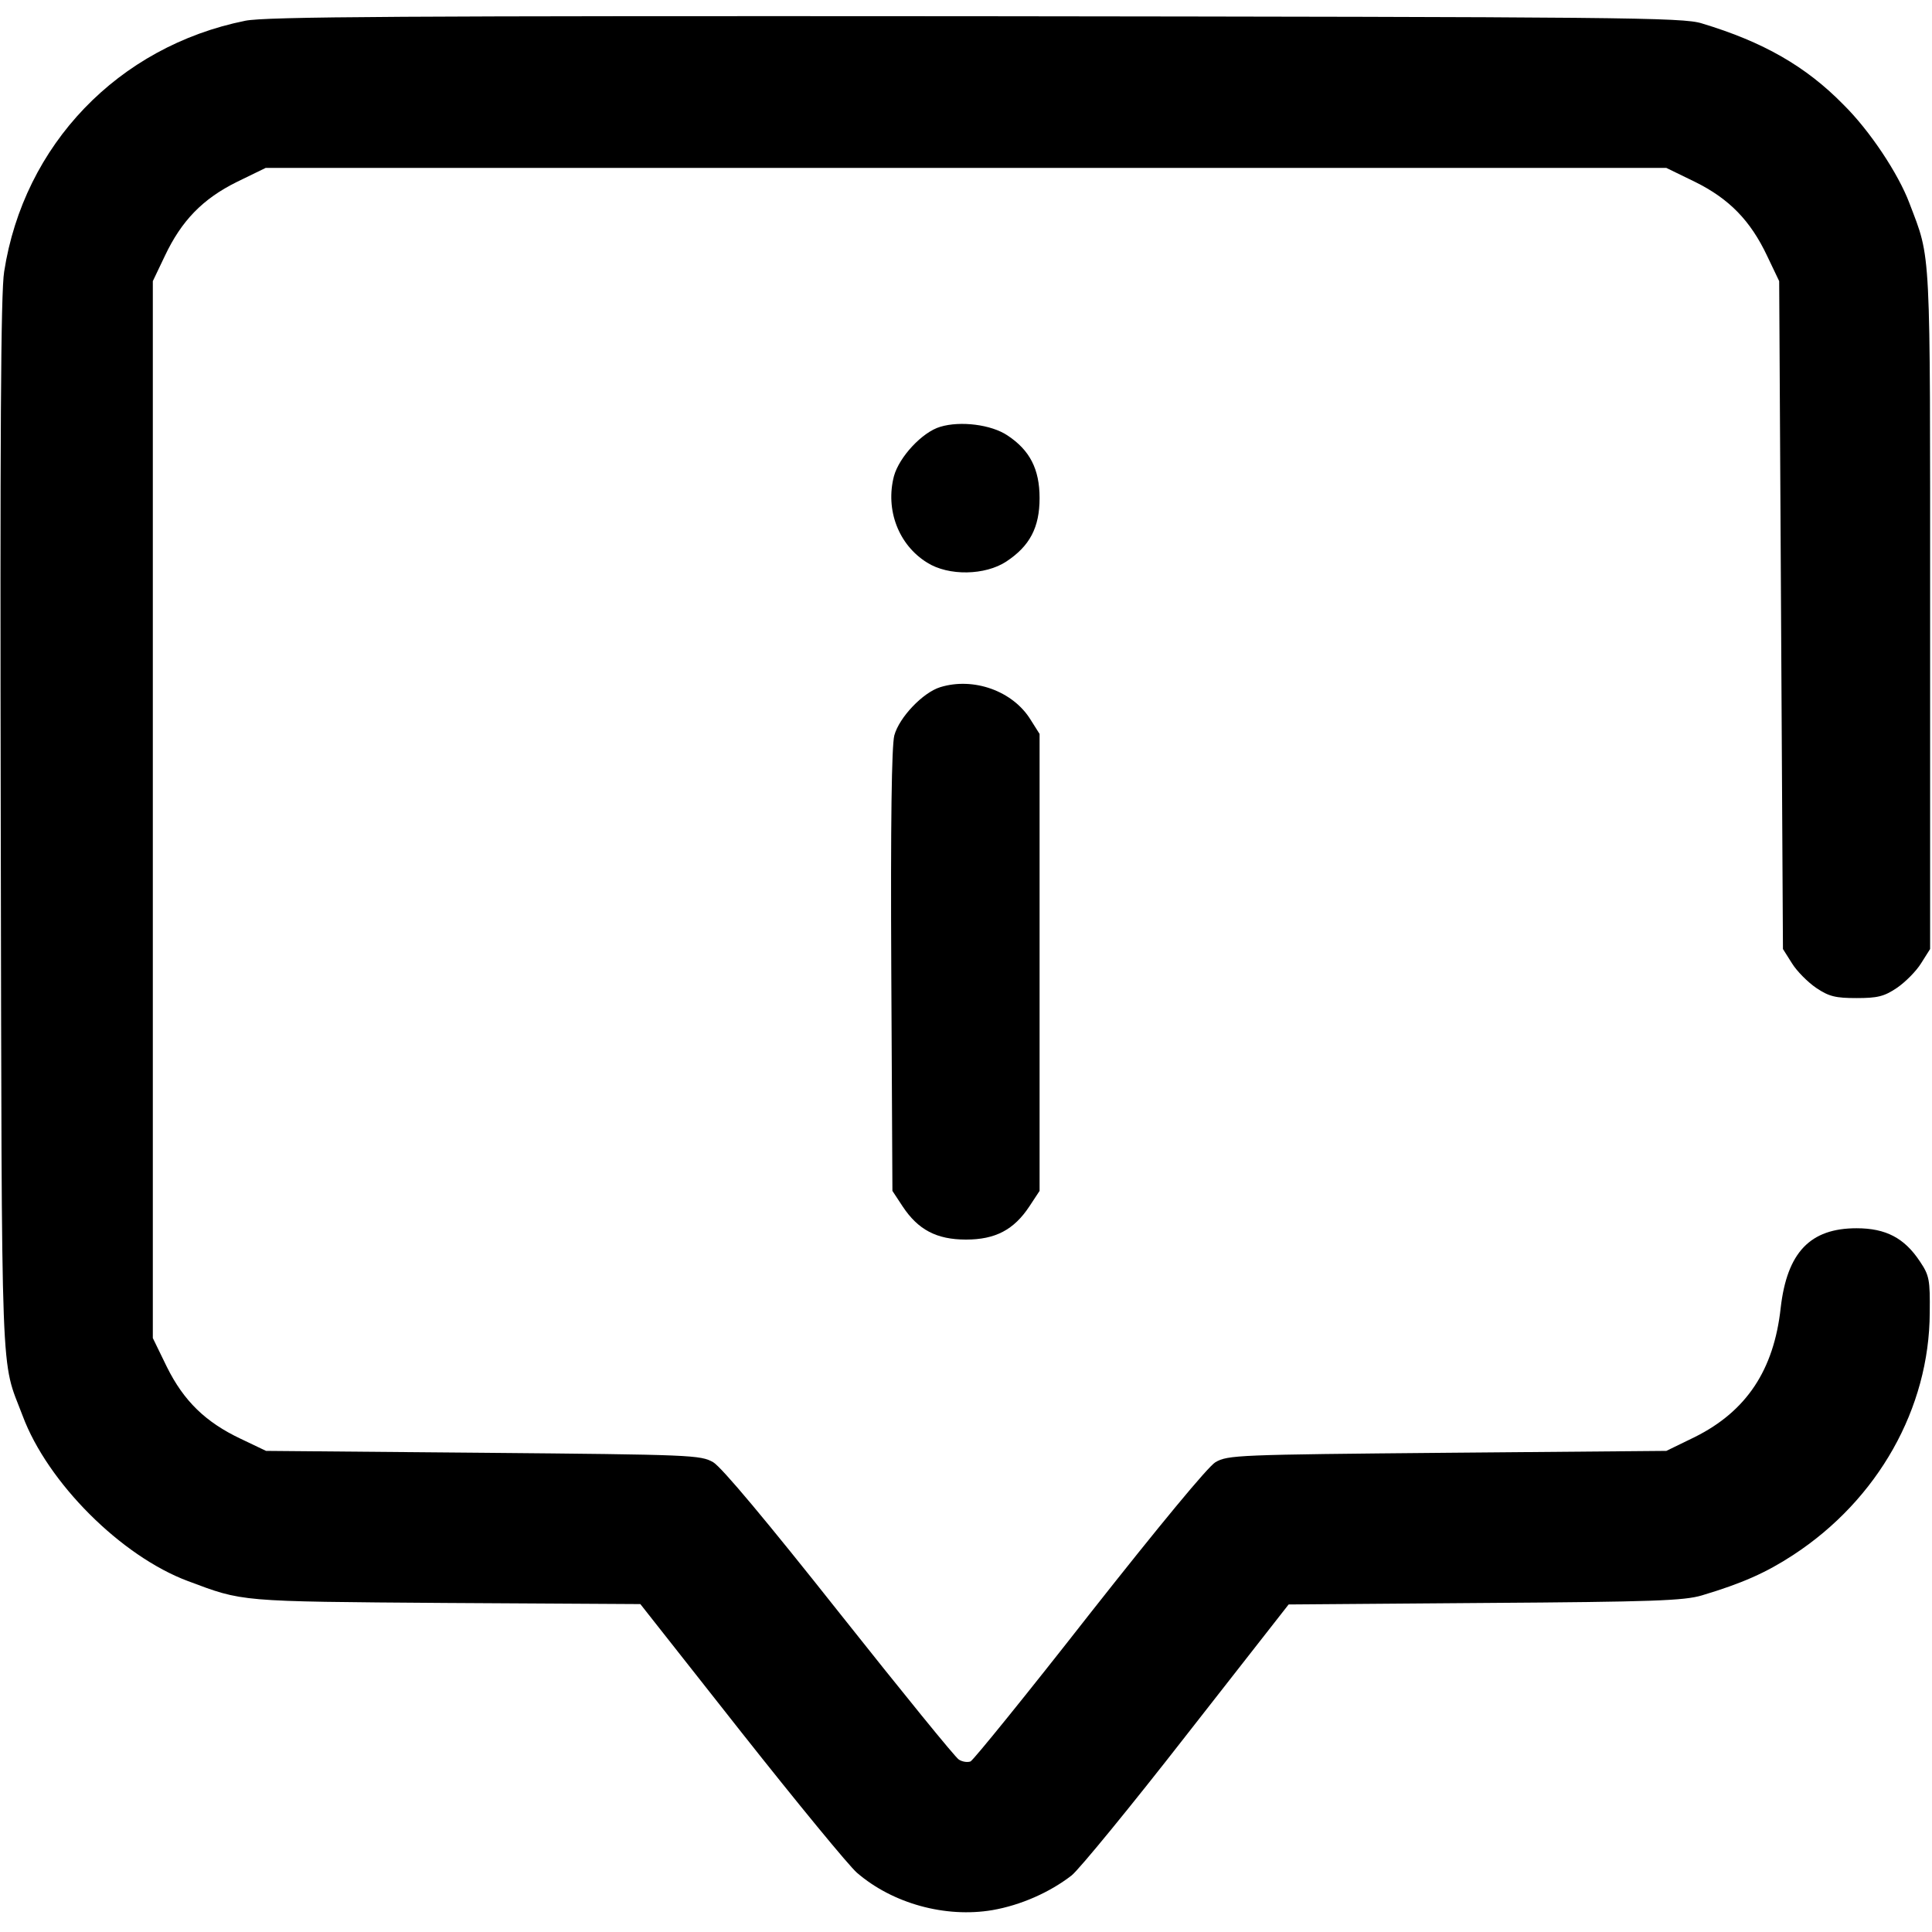
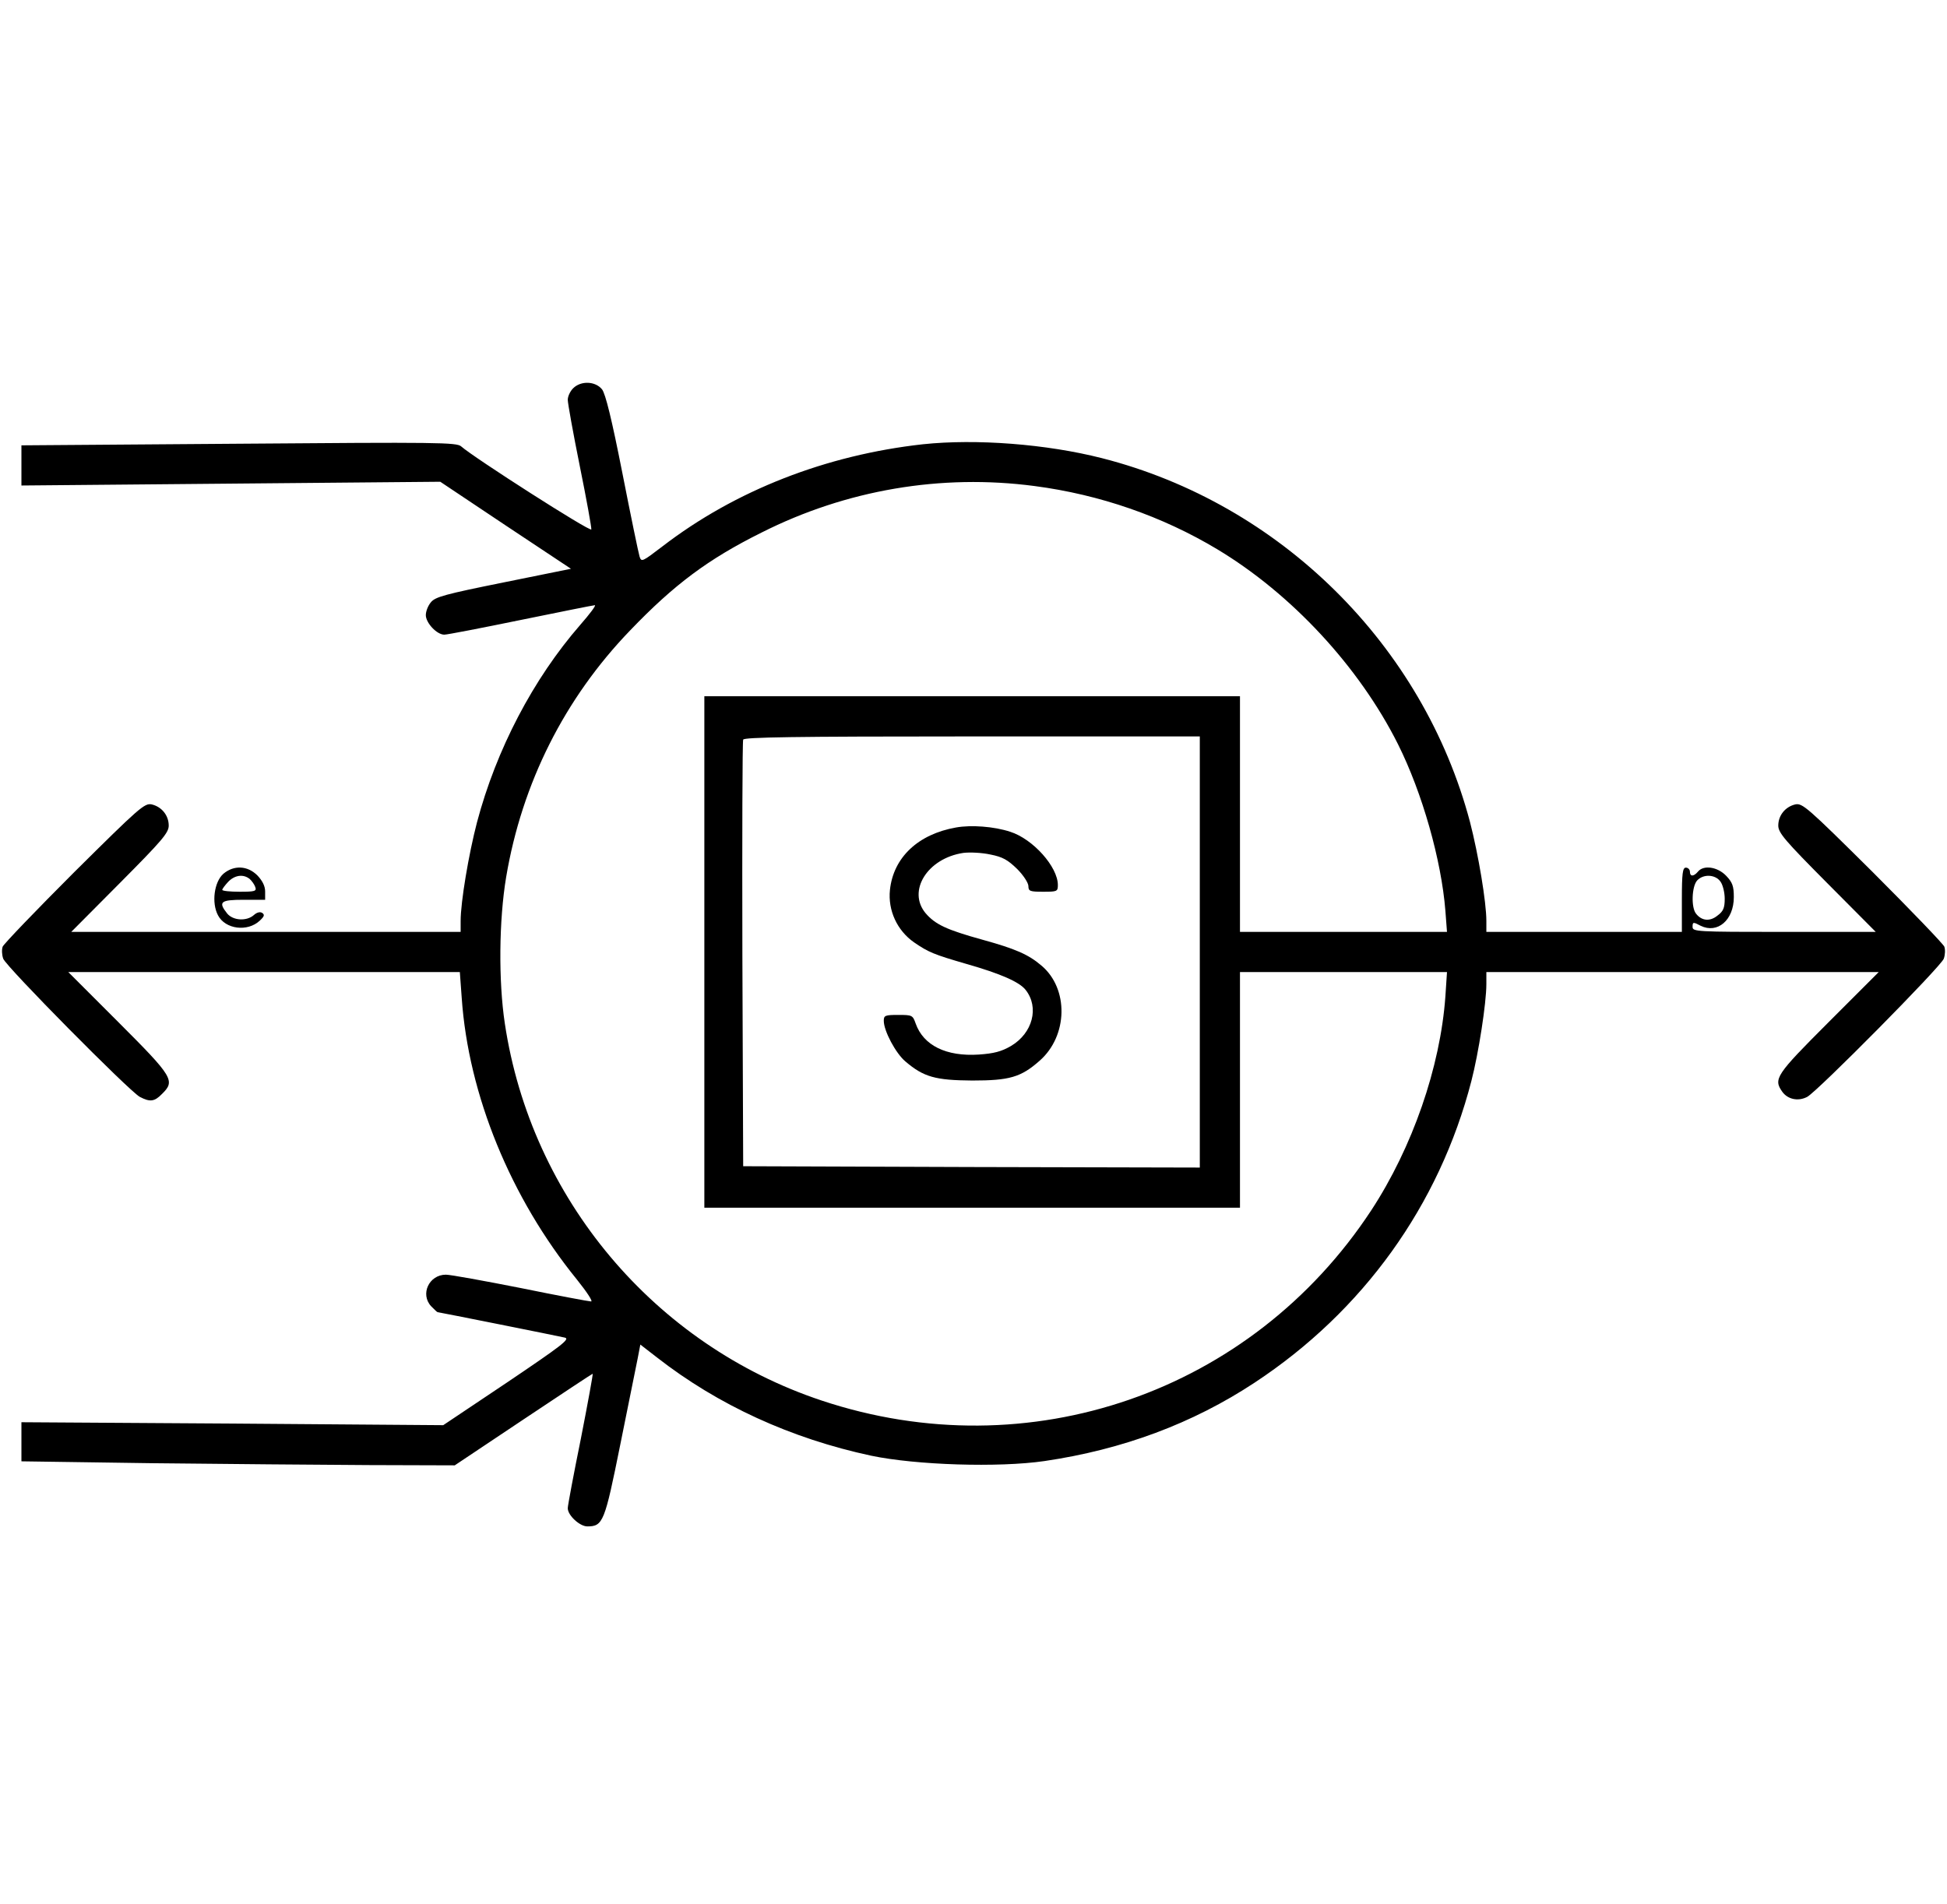
- <svg xmlns="http://www.w3.org/2000/svg" version="1.0" width="512pt" height="512pt" viewBox="0 0 512 512" preserveAspectRatio="xMidYMid meet">
-   <g transform="translate(0,512) scale(0.1,-0.1)" fill="#000000" stroke="none">
-     <path d="M650 5065 c-337 -68 -587 -329 -639 -665 -9 -55 -11 -440 -9 -1470 3 -1520 -1 -1406 58 -1562 66 -177 261 -372 438 -438 147 -55 131 -54 683 -58 l516 -3 268 -340 c147 -186 285 -354 306 -372 95 -82 235 -120 359 -99 75 13 152 47 210 92 20 16 157 183 305 373 l270 345 520 4 c445 3 528 6 575 20 107 32 170 60 242 107 225 147 361 389 362 642 1 87 -1 99 -26 136 -41 62 -90 88 -168 88 -123 0 -184 -64 -201 -211 -18 -165 -91 -274 -227 -342 l-76 -37 -580 -5 c-558 -5 -582 -6 -615 -25 -20 -12 -148 -167 -334 -403 -165 -211 -307 -386 -315 -390 -8 -3 -22 -1 -31 5 -9 5 -151 180 -316 388 -194 245 -312 386 -335 400 -34 19 -54 20 -610 25 l-575 5 -67 32 c-93 44 -151 100 -196 191 l-37 76 0 1400 0 1401 32 67 c44 93 100 151 191 196 l76 37 1856 0 1856 0 76 -37 c91 -45 147 -103 191 -196 l32 -67 5 -885 5 -885 24 -38 c13 -21 42 -50 64 -65 34 -23 52 -27 107 -27 55 0 73 4 107 27 22 15 51 44 64 65 l24 38 0 900 c0 977 3 924 -55 1077 -29 77 -104 191 -175 261 -99 101 -212 166 -375 215 -50 16 -208 17 -1925 19 -1515 1 -1882 -1 -1935 -12z" />
-     <path d="M2492 3989 c-48 -14 -109 -80 -123 -131 -23 -89 12 -182 88 -229 57 -36 154 -34 210 3 62 41 88 90 88 168 0 77 -26 127 -85 166 -43 29 -125 39 -178 23z" />
-     <path d="M2492 3299 c-46 -14 -109 -80 -122 -128 -7 -28 -10 -228 -8 -624 l3 -583 27 -41 c41 -62 90 -88 168 -88 78 0 127 26 168 88 l27 41 0 605 0 606 -24 38 c-47 76 -151 113 -239 86z" />
+ <svg xmlns="http://www.w3.org/2000/svg" version="1.0" width="727pt" height="711pt" viewBox="0 0 727 711" preserveAspectRatio="xMidYMid meet">
+   <g transform="translate(0,711) scale(0.1,-0.1)" fill="#000000" stroke="none">
+     <path d="M2140 5660 c-11 -11 -20 -30 -20 -43 0 -13 20 -124 45 -248 25 -123 44 -229 43 -236 -3 -11 -440 269 -486 310 -16 15 -87 16 -830 10 l-812 -6 0 -75 0 -75 782 7 782 7 244 -163 244 -162 -252 -51 c-218 -44 -255 -54 -271 -74 -11 -13 -19 -34 -19 -48 0 -29 41 -73 69 -73 11 0 140 25 286 55 147 30 271 55 276 55 6 0 -19 -33 -54 -73 -176 -202 -314 -466 -386 -738 -31 -119 -61 -297 -61 -368 l0 -41 -727 0 -727 0 182 183 c157 158 182 187 182 214 0 38 -26 70 -63 79 -27 6 -45 -10 -289 -252 -143 -143 -263 -268 -268 -279 -4 -11 -3 -31 2 -45 11 -30 471 -495 510 -516 38 -20 55 -18 83 11 50 49 42 63 -162 267 l-188 188 731 0 731 0 7 -96 c25 -363 183 -748 430 -1052 36 -45 61 -82 53 -82 -7 0 -125 22 -262 50 -137 27 -263 50 -280 50 -63 0 -97 -73 -55 -118 12 -12 22 -22 24 -22 4 0 450 -89 475 -95 21 -5 -12 -30 -215 -167 l-239 -160 -788 6 -787 5 0 -73 0 -73 488 -7 c268 -3 632 -6 808 -7 l322 -1 256 171 c141 94 257 171 259 171 2 0 -18 -109 -44 -242 -27 -133 -49 -250 -49 -260 0 -27 45 -68 73 -68 59 0 65 17 123 305 30 149 59 293 65 322 l10 52 62 -48 c228 -178 501 -303 800 -367 167 -35 475 -45 647 -20 292 43 553 140 785 293 405 267 689 662 809 1126 27 104 56 291 56 362 l0 45 732 0 733 0 -188 -188 c-196 -196 -206 -211 -172 -259 20 -28 59 -37 93 -19 39 21 499 486 510 516 5 14 6 34 2 45 -5 11 -125 136 -268 279 -244 242 -262 258 -289 252 -37 -9 -63 -41 -63 -79 0 -27 25 -56 182 -214 l182 -183 -342 0 c-331 0 -342 1 -342 19 0 18 2 19 30 4 63 -31 124 21 124 107 0 41 -5 55 -29 80 -32 33 -84 41 -105 15 -16 -19 -30 -19 -30 0 0 8 -7 15 -15 15 -12 0 -15 -20 -15 -120 l0 -120 -365 0 -365 0 0 41 c0 71 -30 249 -61 369 -175 661 -708 1189 -1374 1359 -208 53 -470 73 -669 52 -361 -40 -700 -172 -972 -381 -76 -58 -79 -60 -86 -38 -4 13 -33 153 -64 311 -40 203 -63 296 -76 313 -25 31 -79 33 -108 4z m1723 -365 c244 -32 477 -113 682 -236 278 -167 530 -439 675 -728 91 -182 162 -433 177 -622 l6 -79 -387 0 -386 0 0 440 0 440 -1000 0 -1000 0 0 -955 0 -955 1000 0 1000 0 0 440 0 440 386 0 387 0 -6 -91 c-19 -264 -123 -564 -277 -799 -447 -680 -1278 -968 -2052 -710 -625 208 -1085 755 -1183 1408 -24 159 -22 386 5 547 59 350 218 667 463 921 164 171 291 266 490 365 317 160 671 220 1020 174z m617 -1740 l0 -805 -852 2 -853 3 -3 790 c-1 435 0 796 3 803 3 9 184 12 855 12 l850 0 0 -805z m1944 263 c9 -12 16 -41 16 -64 0 -34 -5 -47 -27 -63 -28 -23 -59 -20 -80 7 -19 23 -16 102 4 124 23 25 68 23 87 -4z" />
+     <path d="M3570 4020 c-142 -25 -234 -112 -247 -233 -8 -77 27 -152 90 -196 54 -37 73 -45 197 -81 126 -36 197 -67 220 -97 51 -65 26 -161 -55 -209 -36 -21 -64 -28 -120 -32 -122 -8 -207 34 -236 116 -11 31 -13 32 -65 32 -49 0 -54 -2 -54 -22 0 -38 45 -122 81 -152 68 -58 112 -70 249 -71 139 0 182 12 252 74 106 93 109 269 7 355 -49 42 -98 63 -221 97 -134 37 -176 57 -212 99 -69 83 7 205 141 225 24 3 69 1 101 -6 46 -9 65 -20 100 -54 23 -23 42 -52 42 -64 0 -19 6 -21 55 -21 52 0 55 1 55 25 0 68 -93 172 -178 199 -61 20 -146 26 -202 16z" />
+     <path d="M834 3847 c-34 -30 -45 -108 -20 -155 27 -52 110 -63 156 -20 17 16 19 22 9 29 -8 5 -20 2 -31 -8 -27 -24 -78 -21 -100 6 -34 43 -25 51 62 51 l80 0 0 31 c0 20 -10 40 -29 60 -37 37 -88 39 -127 6z m98 -19 c8 -7 18 -21 21 -30 6 -16 -1 -18 -58 -18 -36 0 -65 3 -65 7 0 4 10 17 22 30 24 25 56 30 80 11z" />
  </g>
</svg>
